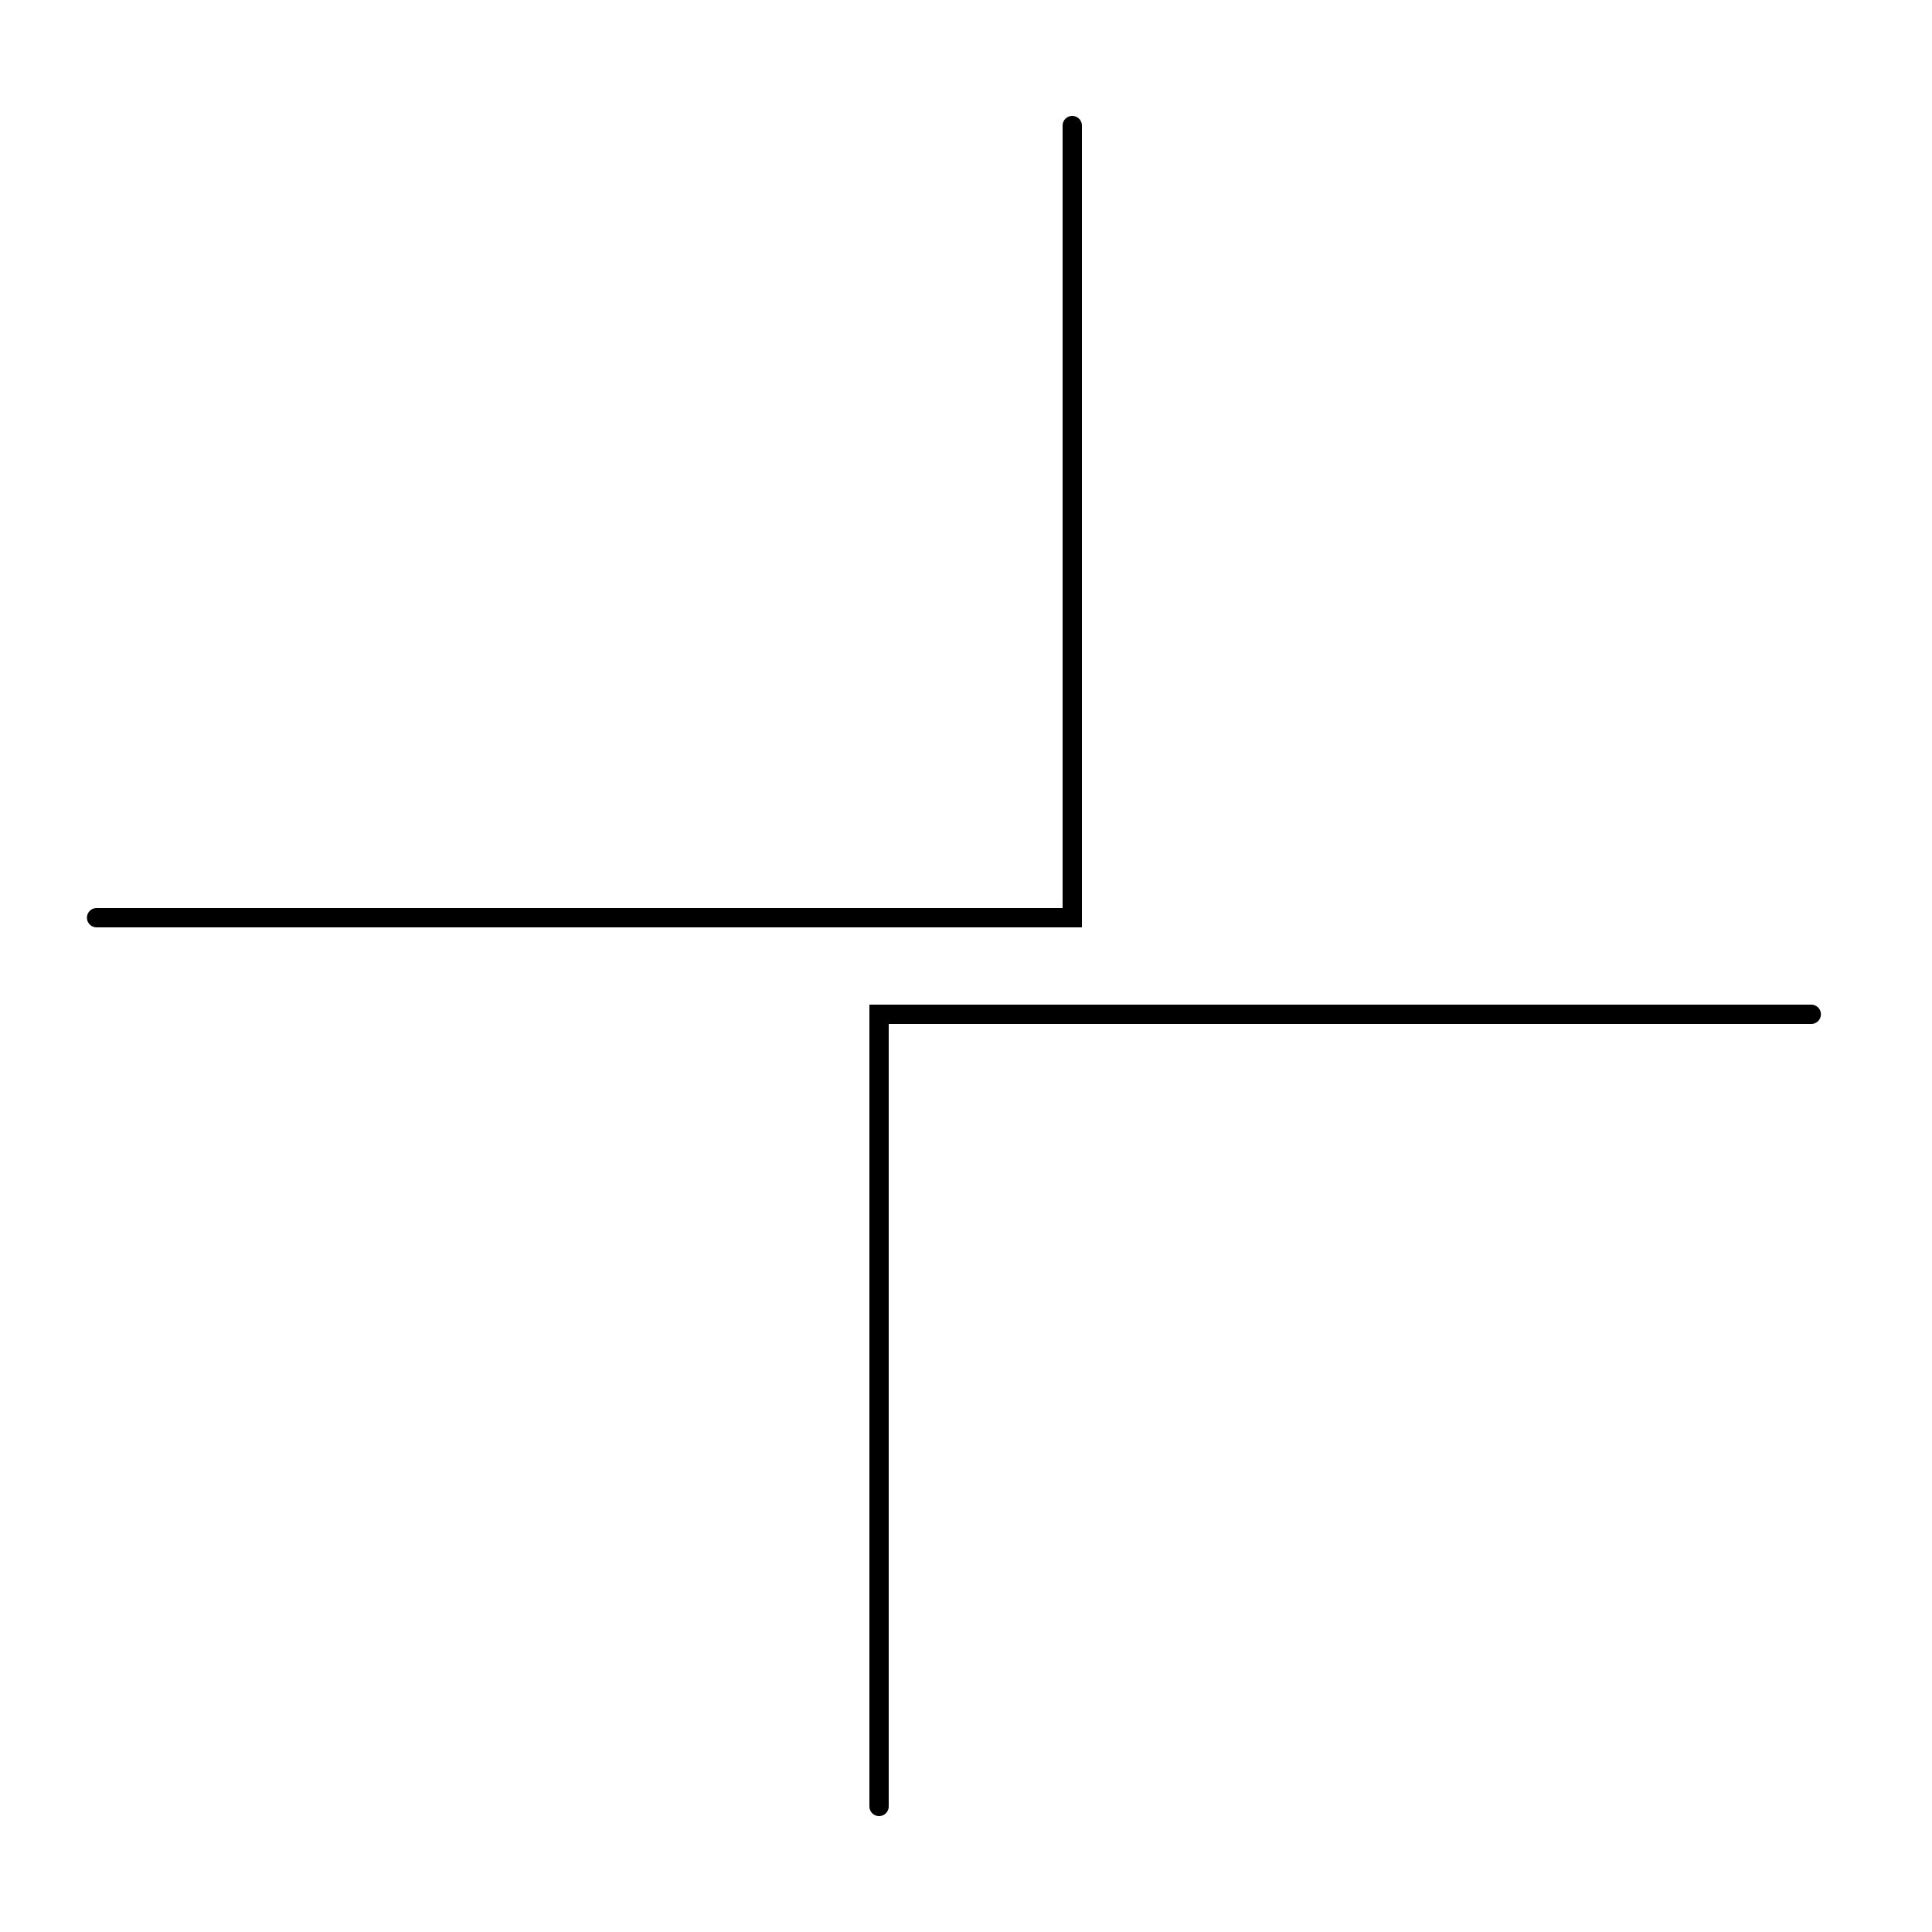
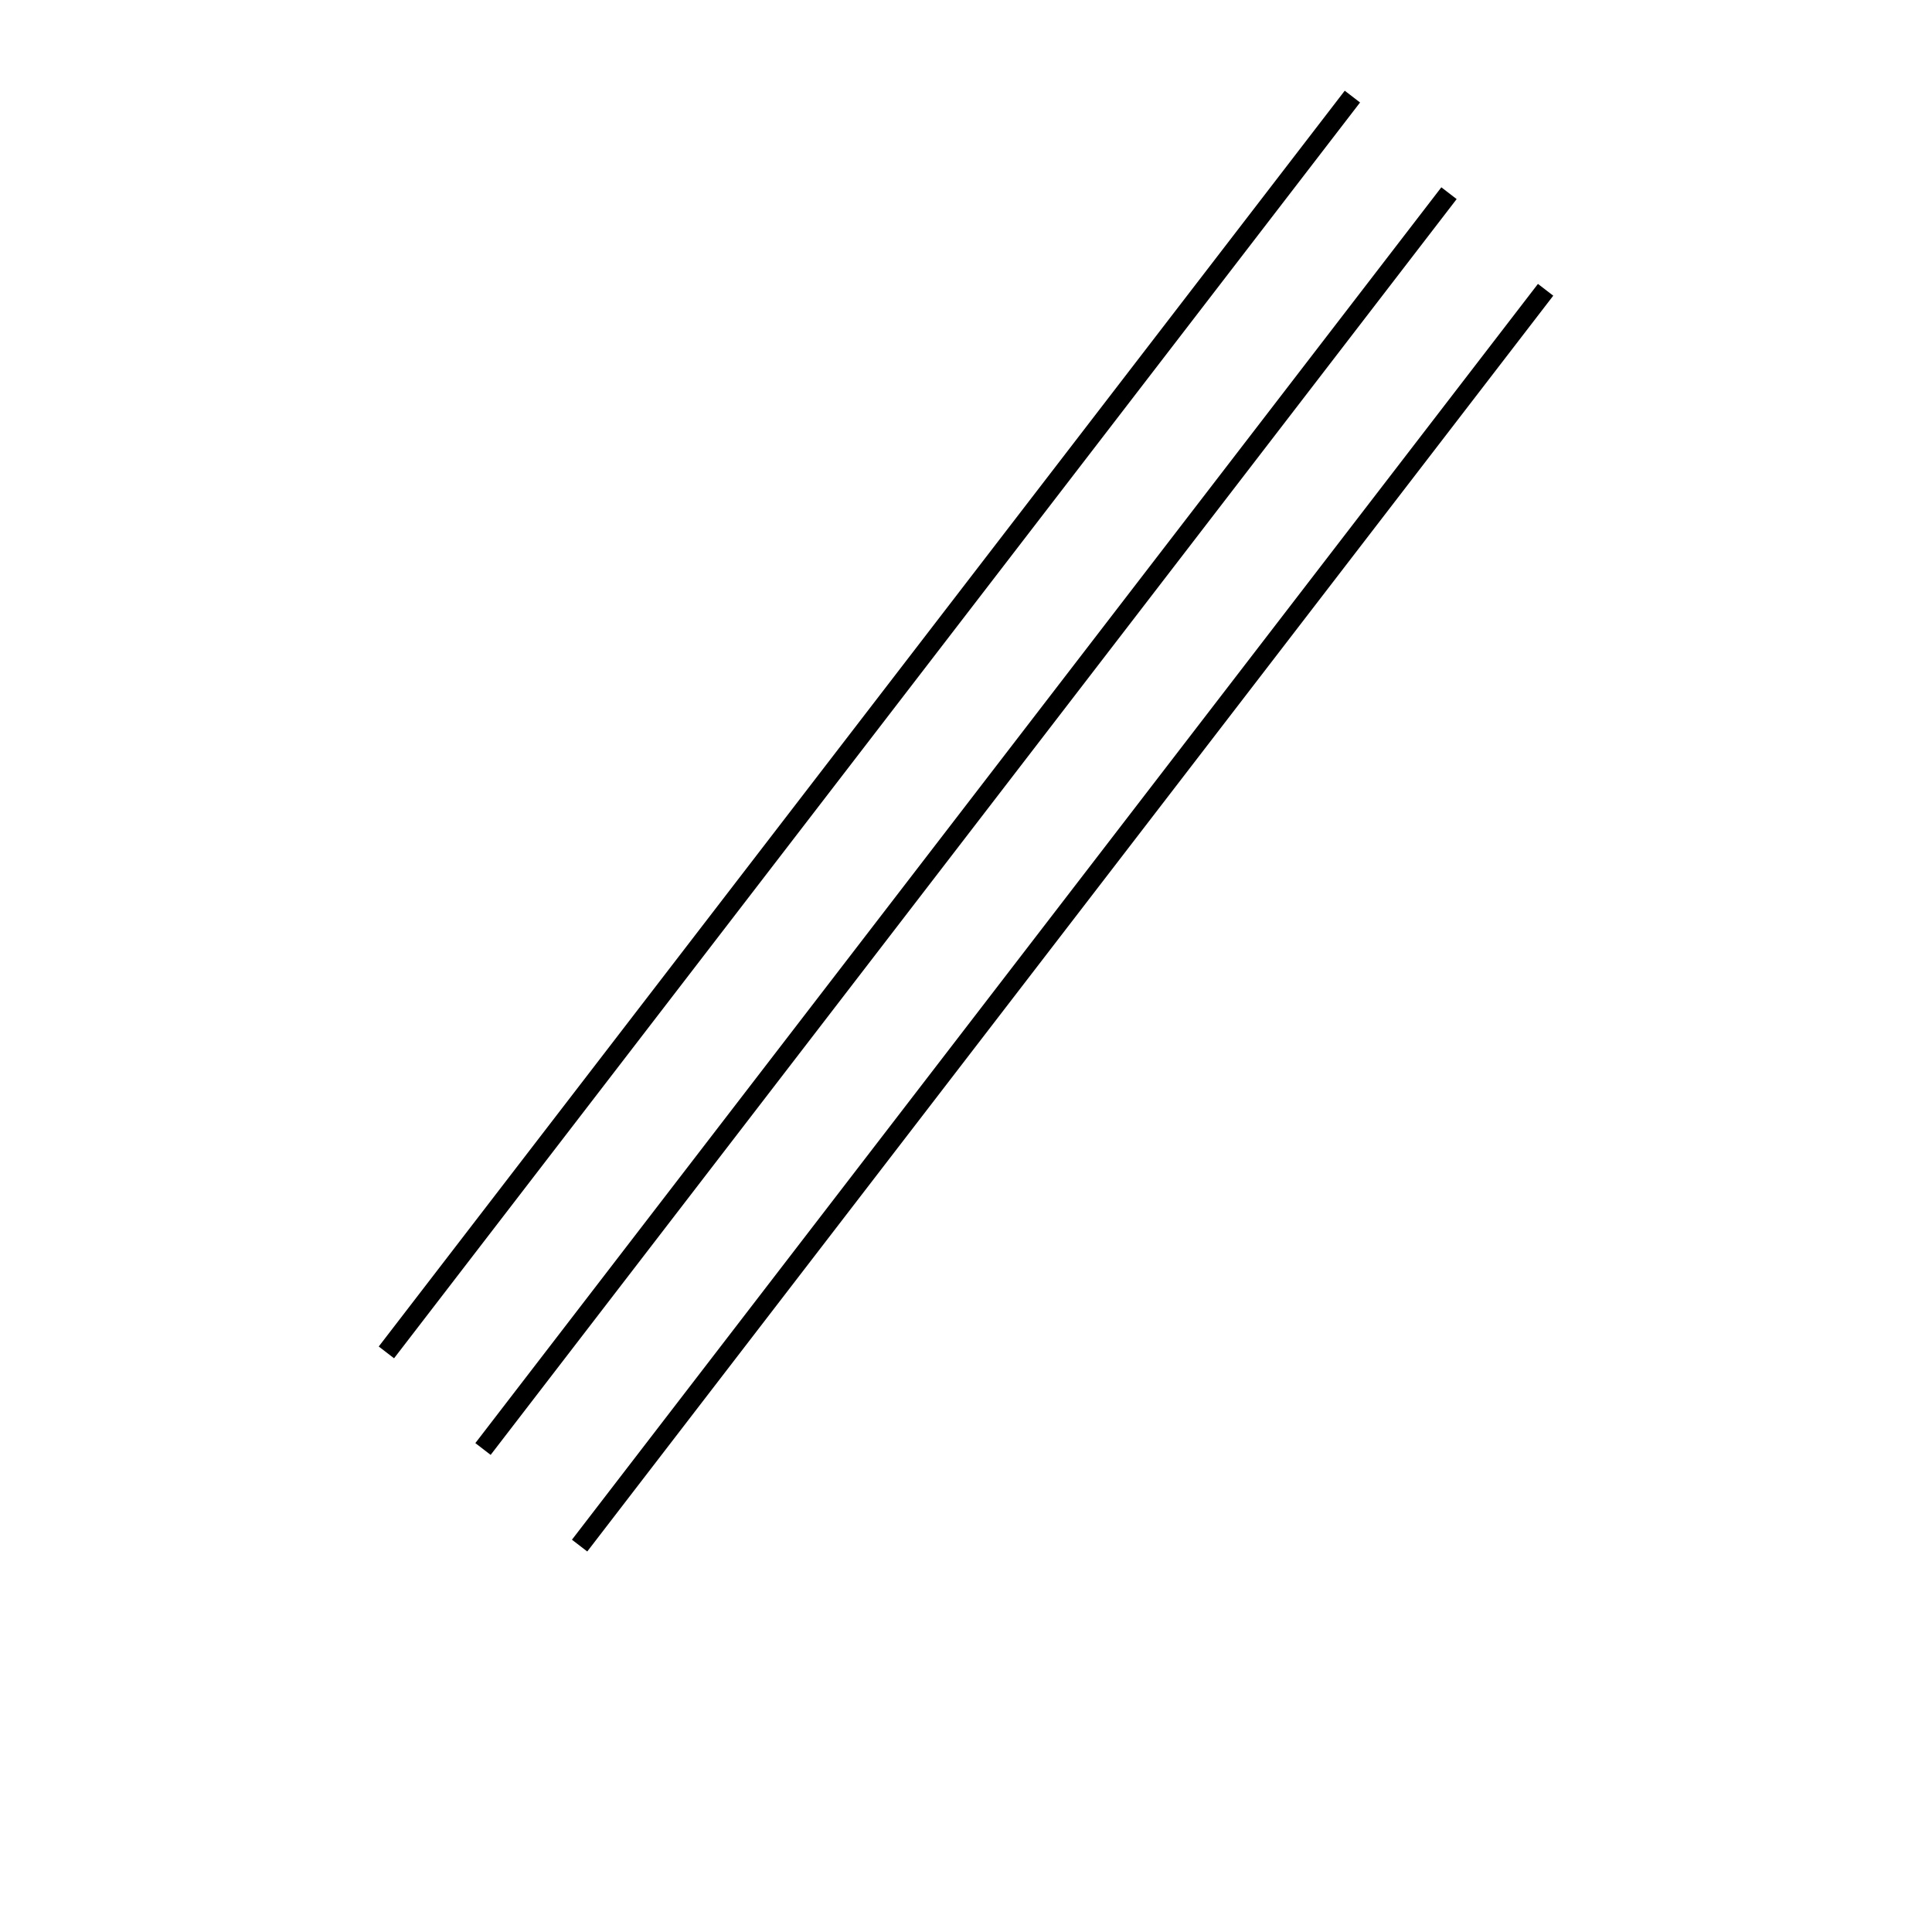
- <svg xmlns="http://www.w3.org/2000/svg" version="1.1" x="0px" y="0px" viewBox="0 0 200 200" style="enable-background:new 0 0 200 200;" xml:space="preserve">
-   <style type="text/css">
- 	.st0{display:none;}
- 	.st1{display:inline;fill:none;stroke:#000000;stroke-width:2;stroke-linecap:round;stroke-miterlimit:10;}
- 	.st2{fill:none;stroke:#000000;stroke-width:2;stroke-linecap:round;stroke-miterlimit:10;}
- </style>
-   <g id="Layer_6" class="st0">
-     <rect x="25" y="25" class="st1" width="150" height="151" />
-   </g>
-   <g id="Layer_2" class="st0">
-     <circle class="st1" cx="100" cy="100" r="75" />
-   </g>
-   <g id="Layer_5" class="st0">
-     <polyline class="st1" points="50,4 100,84 150,4  " />
-     <polyline class="st1" points="150,196 101,117 50,196  " />
-   </g>
-   <g id="Layer_1" class="st0">
-     <path class="st1" d="M100,200" />
-     <path class="st1" d="M85.5,198c25.1-24,24.1-65.3,0-87.2C61.4,89,21.8,93.3,2,122" />
-     <path class="st1" d="M105,1" />
-     <path class="st1" d="M113.5,2c-25.1,24-24.1,65.3,0,87.2C137.6,111,177.2,106.7,197,78" />
-   </g>
-   <g id="Layer_3" class="st0">
-     <line class="st1" x1="35" y1="196" x2="190" y2="36" />
-     <line class="st1" x1="6" y1="167" x2="161" y2="7" />
-   </g>
-   <g id="Layer_4">
-     <polyline class="st2" points="111,13 111,95 10,95  " />
-     <polyline class="st2" points="91,187 91,105 187.5,105  " />
-   </g>
+ <svg xmlns="http://www.w3.org/2000/svg" viewBox="0 0 100 100">
+   <path d="m 75 10 L 25 75 M 80 15 L 30 80 M 70 5 L 20 70 m 0 0 m 0 0 m 0 0 m 0 0" fill="#ffff00" stroke="#000000" stroke-width="1" />
</svg>
